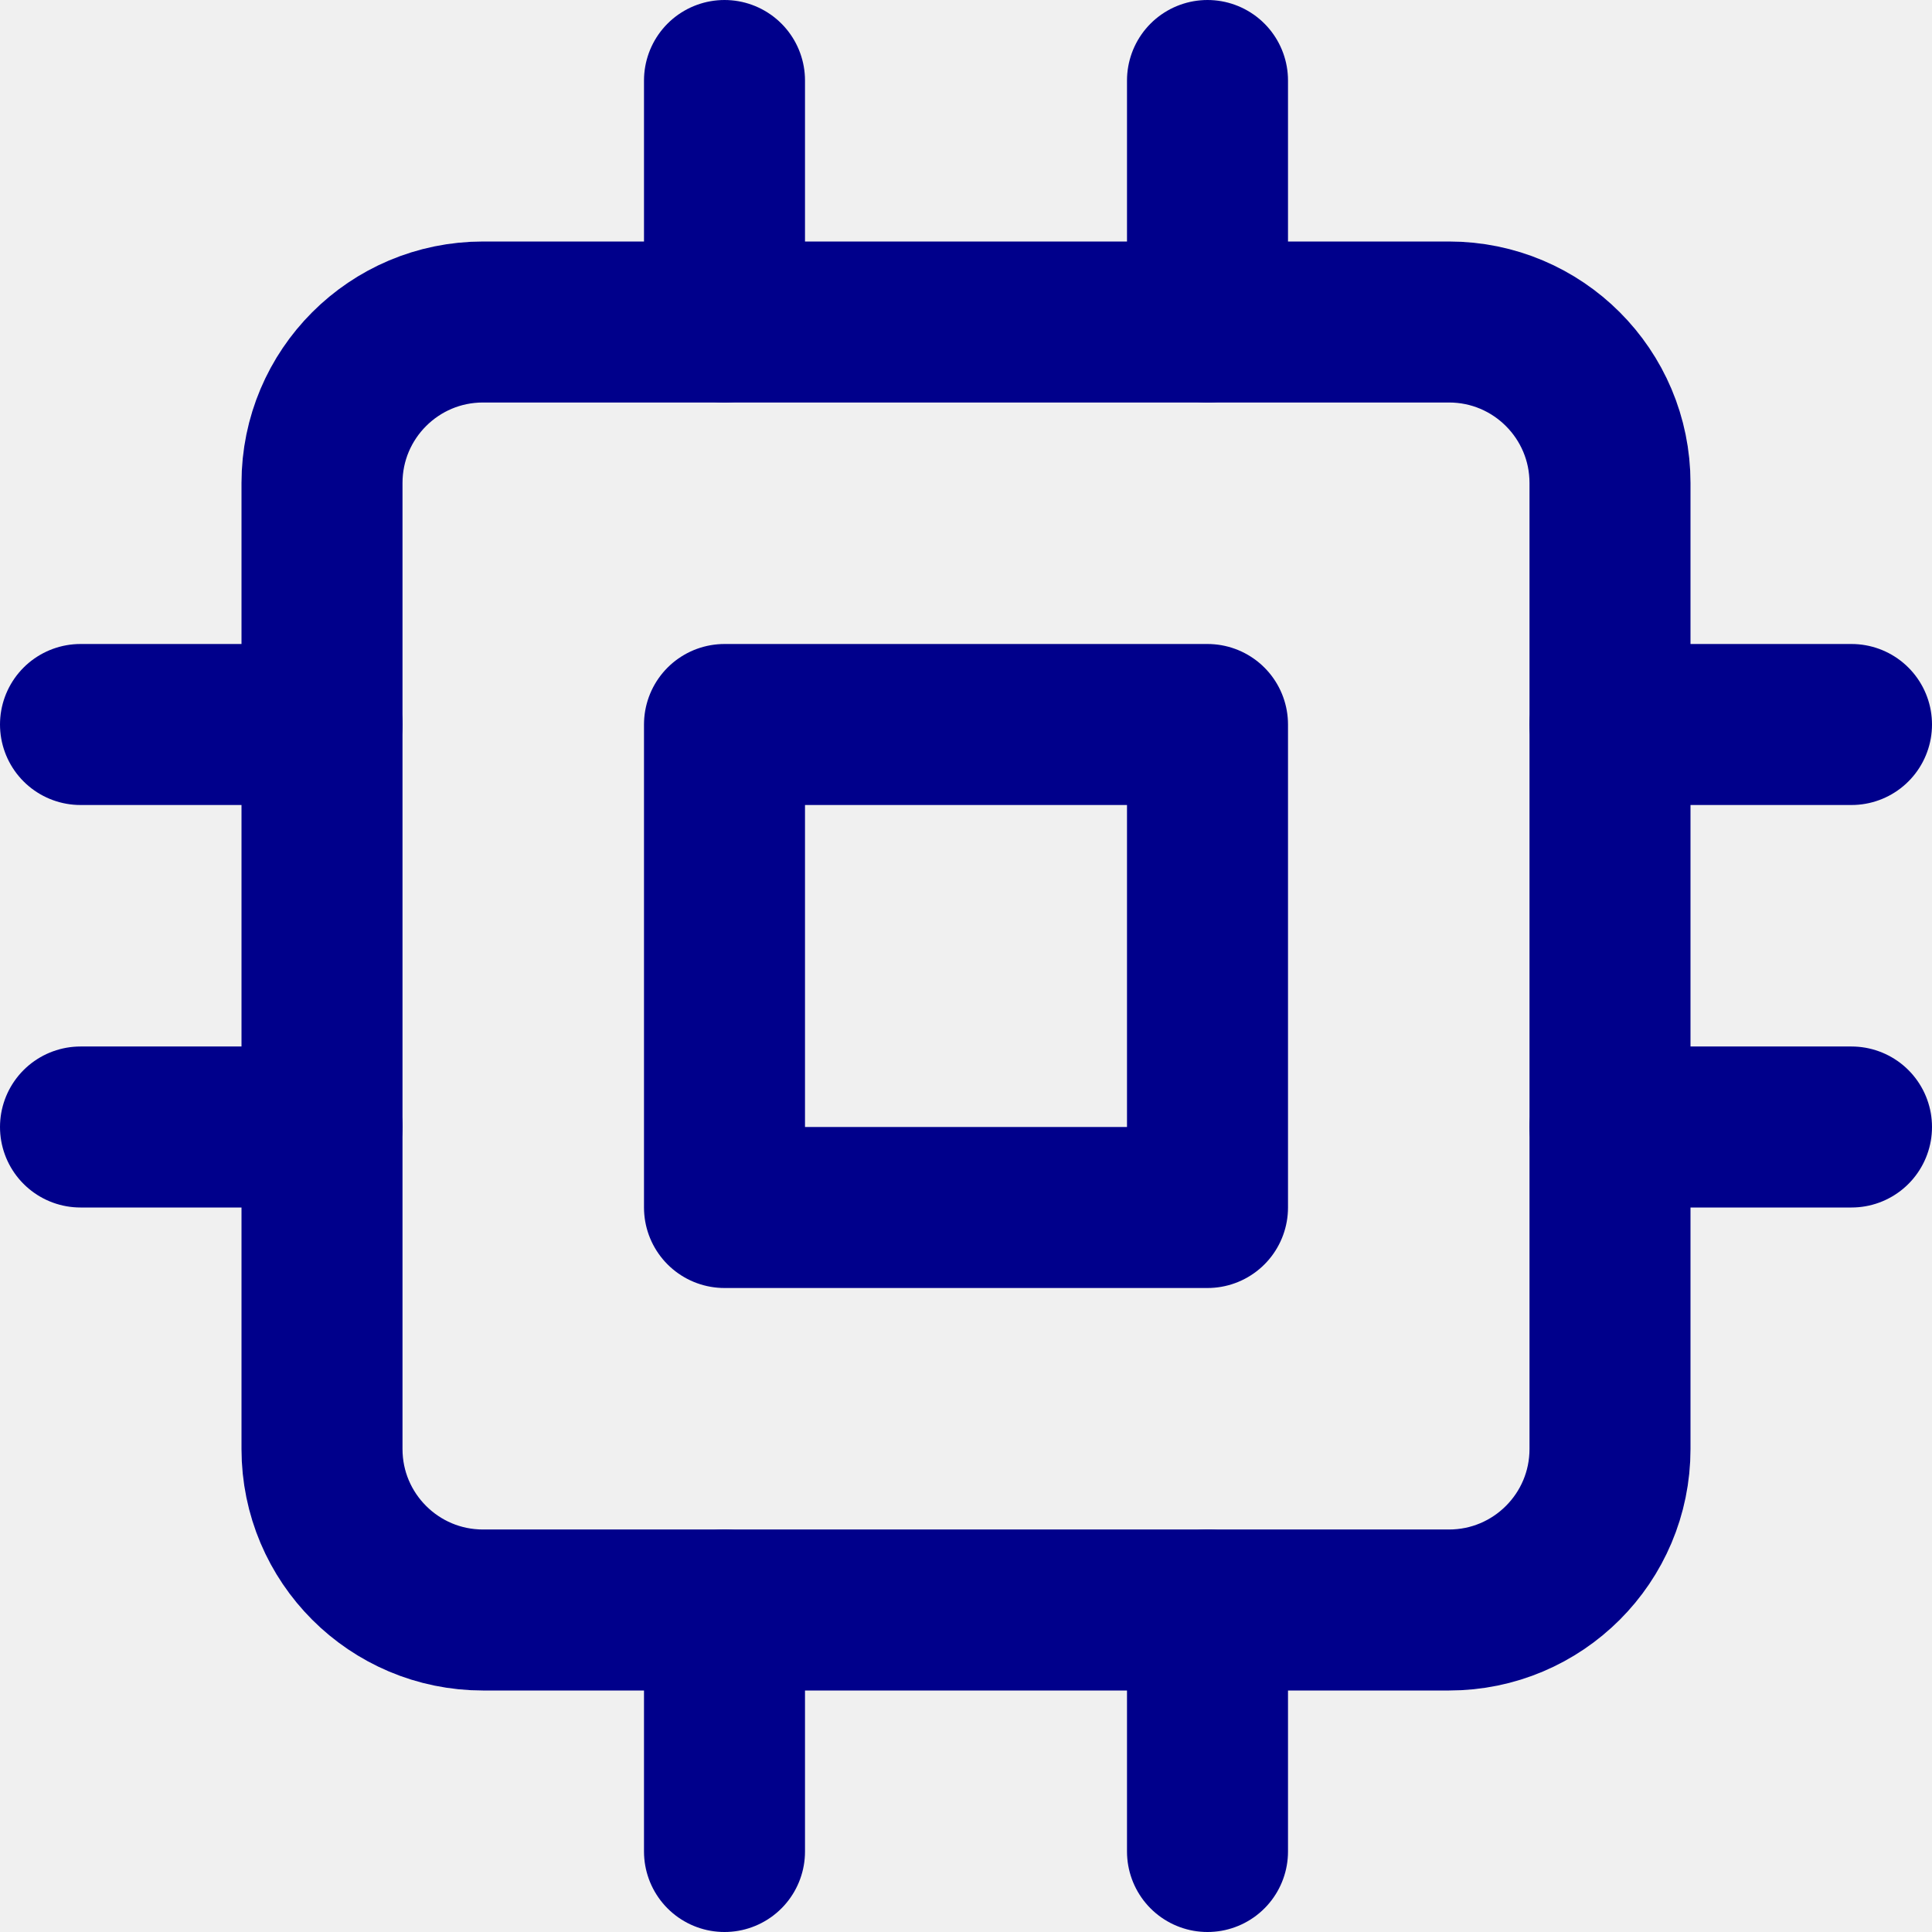
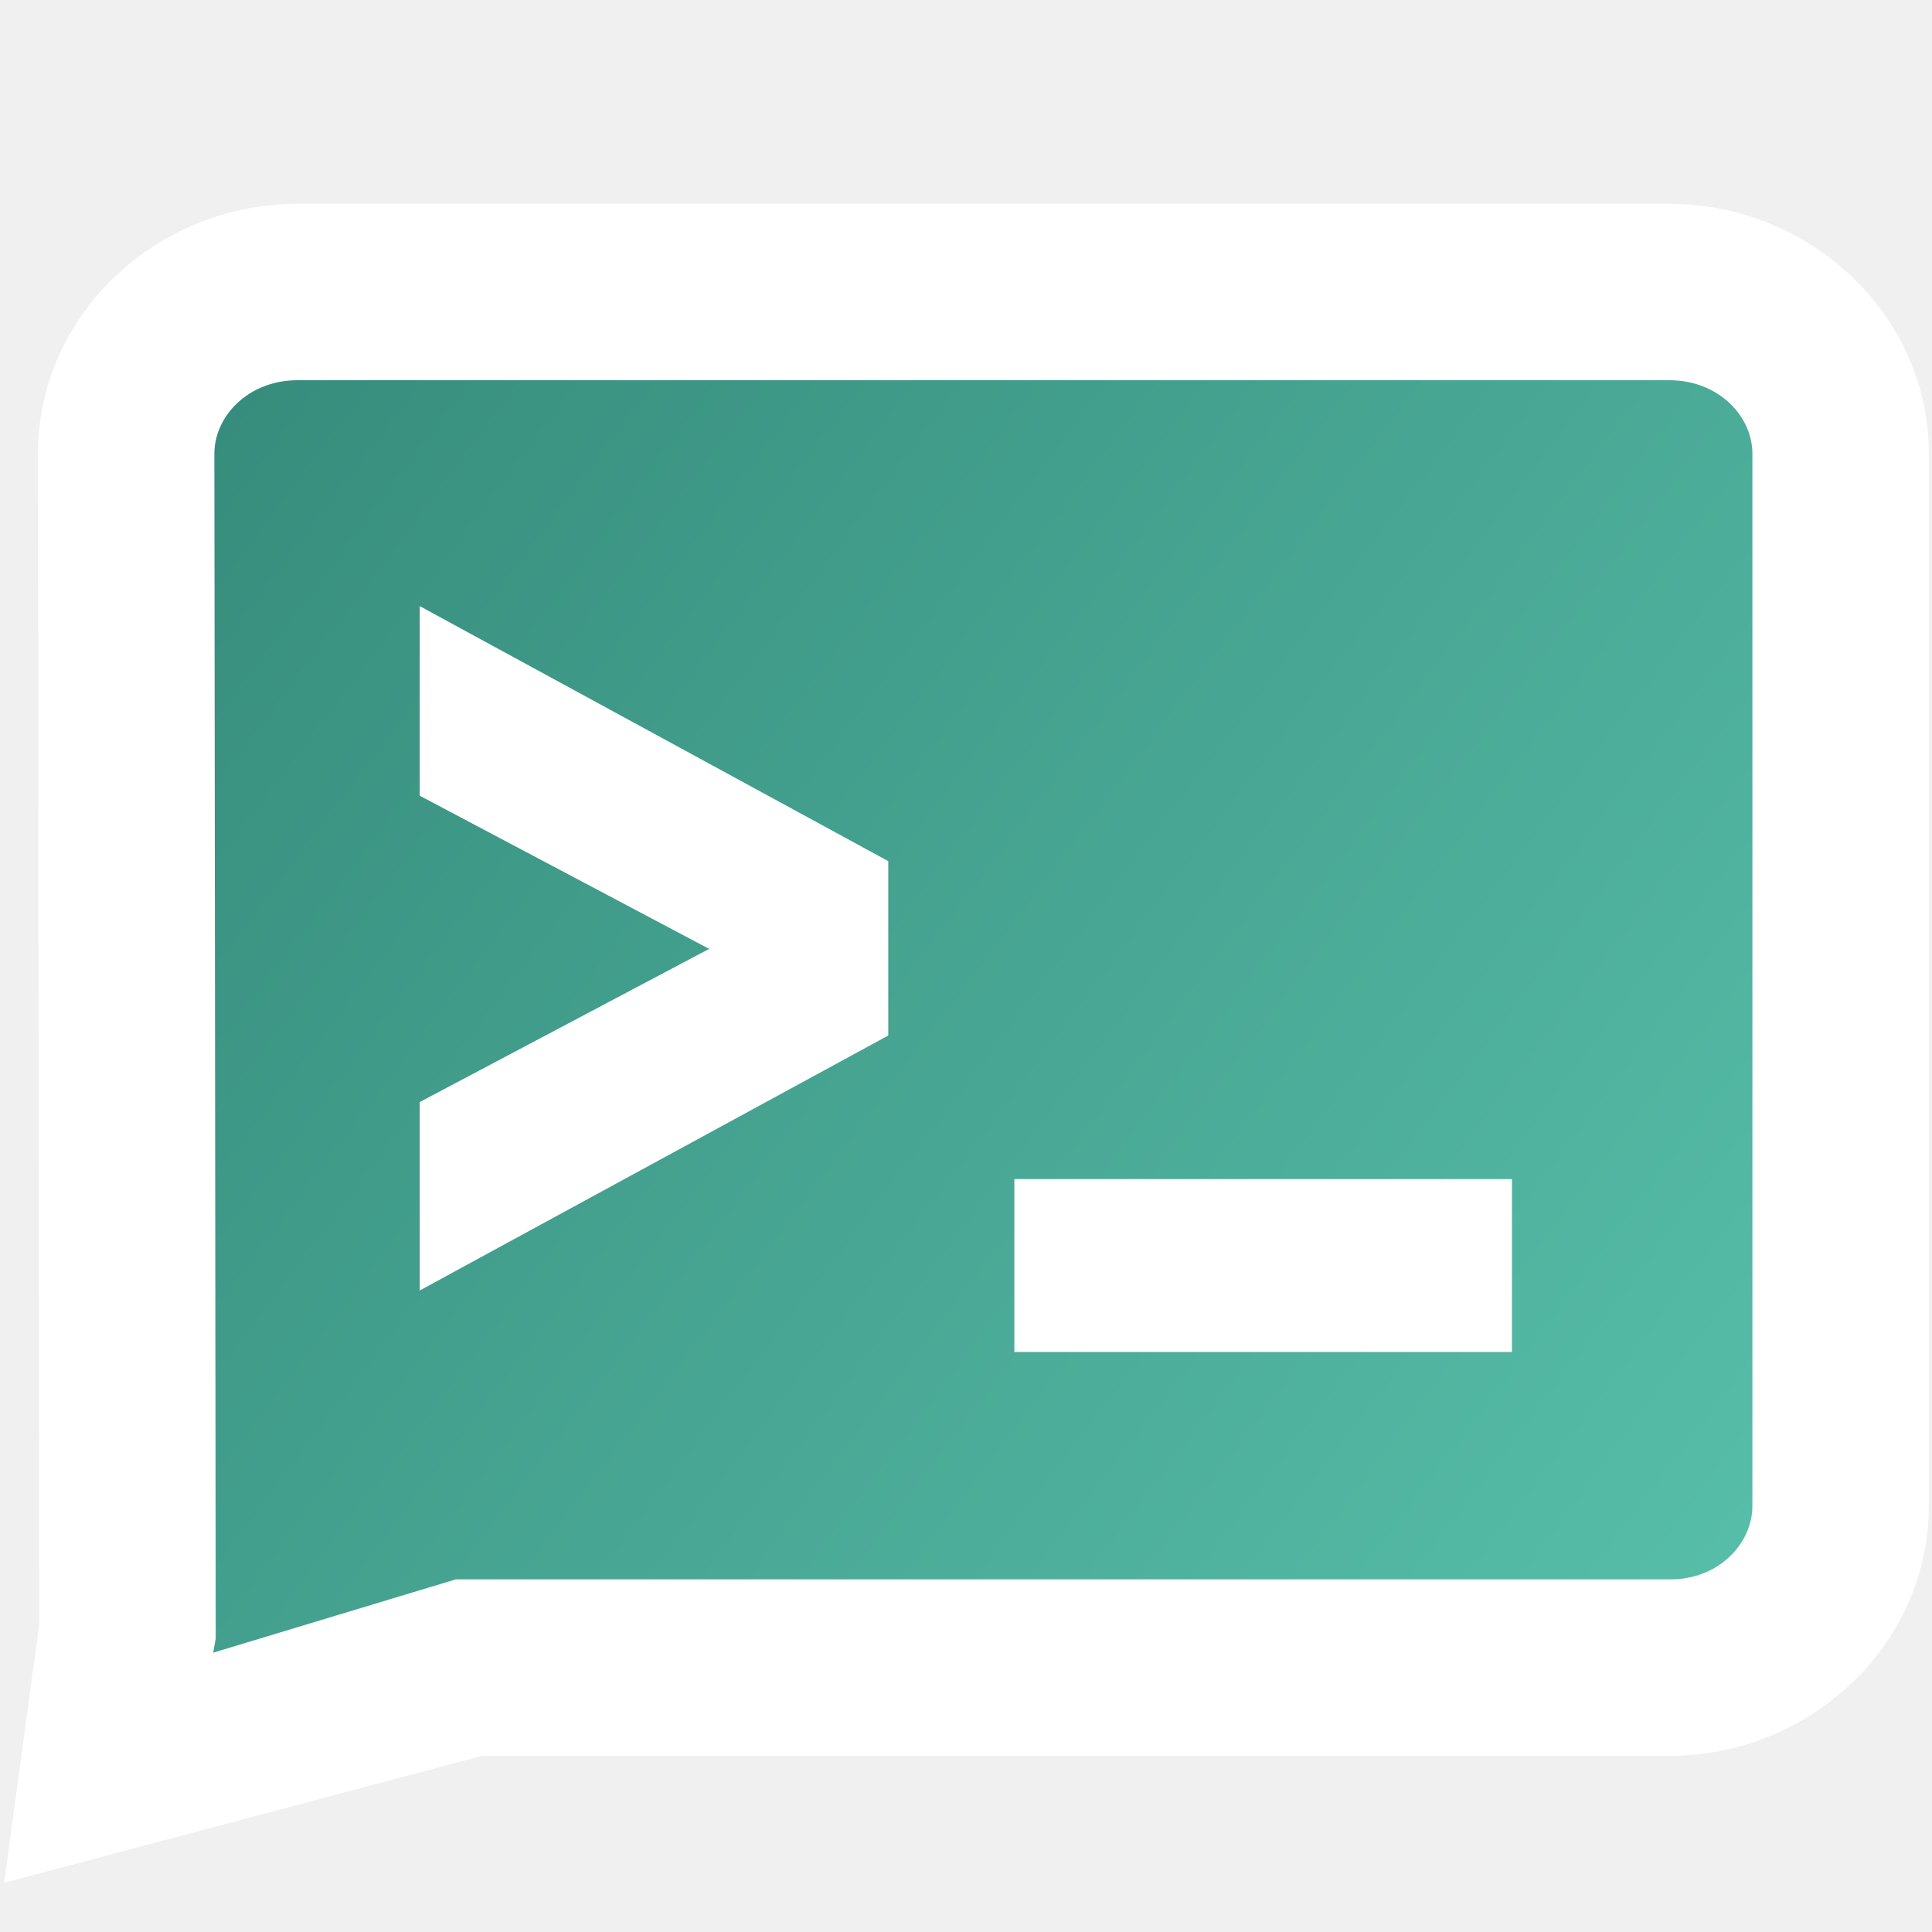
- <svg xmlns="http://www.w3.org/2000/svg" viewBox="0 0 24 24" fill="none" stroke="darkblue" stroke-width="2" stroke-linecap="round" stroke-linejoin="round" class="feather feather-cpu">
-   <rect x="4" y="4" width="16" height="16" rx="2" ry="2" />
-   <rect x="9" y="9" width="6" height="6" />
-   <line x1="9" y1="1" x2="9" y2="4" />
-   <line x1="15" y1="1" x2="15" y2="4" />
-   <line x1="9" y1="20" x2="9" y2="23" />
-   <line x1="15" y1="20" x2="15" y2="23" />
-   <line x1="20" y1="9" x2="23" y2="9" />
-   <line x1="20" y1="14" x2="23" y2="14" />
-   <line x1="1" y1="9" x2="4" y2="9" />
-   <line x1="1" y1="14" x2="4" y2="14" />
+ <svg xmlns="http://www.w3.org/2000/svg" xmlns:xlink="http://www.w3.org/1999/xlink" width="50mm" height="50mm" viewBox="0 0 50 50">
+   <defs>
+     <linearGradient id="a">
+       <stop style="stop-color:#348878;stop-opacity:1" offset="0" />
+       <stop style="stop-color:#56bda8;stop-opacity:1" offset="1" />
+     </linearGradient>
+     <linearGradient xlink:href="#a" id="b" x1="160.722" y1="128.533" x2="168.412" y2="134.326" gradientUnits="userSpaceOnUse" gradientTransform="translate(-845.726 -630.598) scale(5.59448)" />
+   </defs>
+   <g style="display:inline">
+     <path style="color:#000;fill:url(#b);stroke:none;stroke-width:3.723;-inkscape-stroke:none" d="M94.237 89.912H59.499c-2.388 0-4.342 1.844-4.342 4.098l.033 27.754-.648 3.738 9.297-2.806h30.396c2.388 0 4.342-1.845 4.342-4.099V94.01c0-2.254-1.954-4.098-4.342-4.098z" transform="translate(-51.147 -81.516)" />
+     <path style="color:#000;fill:#fff;stroke:none;stroke-width:.762;-inkscape-stroke:none" d="M58.849 86.79c-3.62 0-6.72 2.848-6.72 6.47v.002l.035 30.273-.91 6.708 12.362-3.284h30.729c3.62 0 6.72-2.852 6.72-6.473V93.26c0-3.62-3.099-6.469-6.717-6.469h-.003zm0 4.566h35.499c1.272 0 2.151.927 2.151 1.903v27.227c0 .977-.88 1.924-2.154 1.903h-31.4l-6.28 1.898.065-.37-.035-30.658c0-.977.88-1.903 2.154-1.903z" transform="translate(-51.147 -81.516)" />
+     <g style="font-size:8.483px;font-family:sans-serif;letter-spacing:0;word-spacing:0;fill:#000;stroke:none;stroke-width:.525">
+       <path style="color:#000;-inkscape-font-specification:'JetBrains Mono, Bold';fill:#fff;stroke:none;-inkscape-stroke:none" d="M62.57 116.77v-1.312l3.28-1.459q.159-.068.306-.102.158-.045.283-.068l.271-.022v-.09q-.136-.012-.271-.046-.125-.023-.283-.057-.147-.045-.306-.113l-3.28-1.459v-1.323l5.068 2.319v1.413z" transform="matrix(2.1689 0 0 2.57844 -124.28 -268.742)" />
+       <path style="color:#000;-inkscape-font-specification:'JetBrains Mono, Bold';fill:#fff;stroke:none;-inkscape-stroke:none" d="M62.309 110.31v1.903l3.437 1.53.022.007-.022.008-3.437 1.53v1.892l.37-.17 5.221-2.39v-1.75zm.525.817 4.541 2.08v1.076l-4.541 2.078v-.732l3.12-1.389.003-.002a1.56 1.56 0 0 1 .258-.086h.006l.008-.002c.094-.027.176-.047.246-.06l.498-.041v-.574l-.24-.02a1.411 1.411 0 0 1-.231-.04l-.008-.001-.008-.002a9.077 9.077 0 0 1-.263-.053 2.781 2.781 0 0 1-.266-.097l-.004-.002-3.119-1.39z" transform="matrix(2.1689 0 0 2.57844 -124.28 -268.742)" />
+     </g>
+     <g style="font-size:8.483px;font-family:sans-serif;letter-spacing:0;word-spacing:0;fill:#000;stroke:none;stroke-width:.525">
+       <path style="color:#000;-inkscape-font-specification:'JetBrains Mono, Bold';fill:#fff;stroke:none;-inkscape-stroke:none" d="M69.171 117.754h5.43v1.278h-5.43Z" transform="matrix(2.16247 0 0 2.48294 -122.76 -261.211)" />
+       <path style="color:#000;-inkscape-font-specification:'JetBrains Mono, Bold';fill:#fff;stroke:none;-inkscape-stroke:none" d="M68.908 117.492v1.802h5.955v-1.802zm.526.524h4.904v.754h-4.904z" transform="matrix(2.16247 0 0 2.48294 -122.76 -261.211)" />
+     </g>
+   </g>
</svg>
